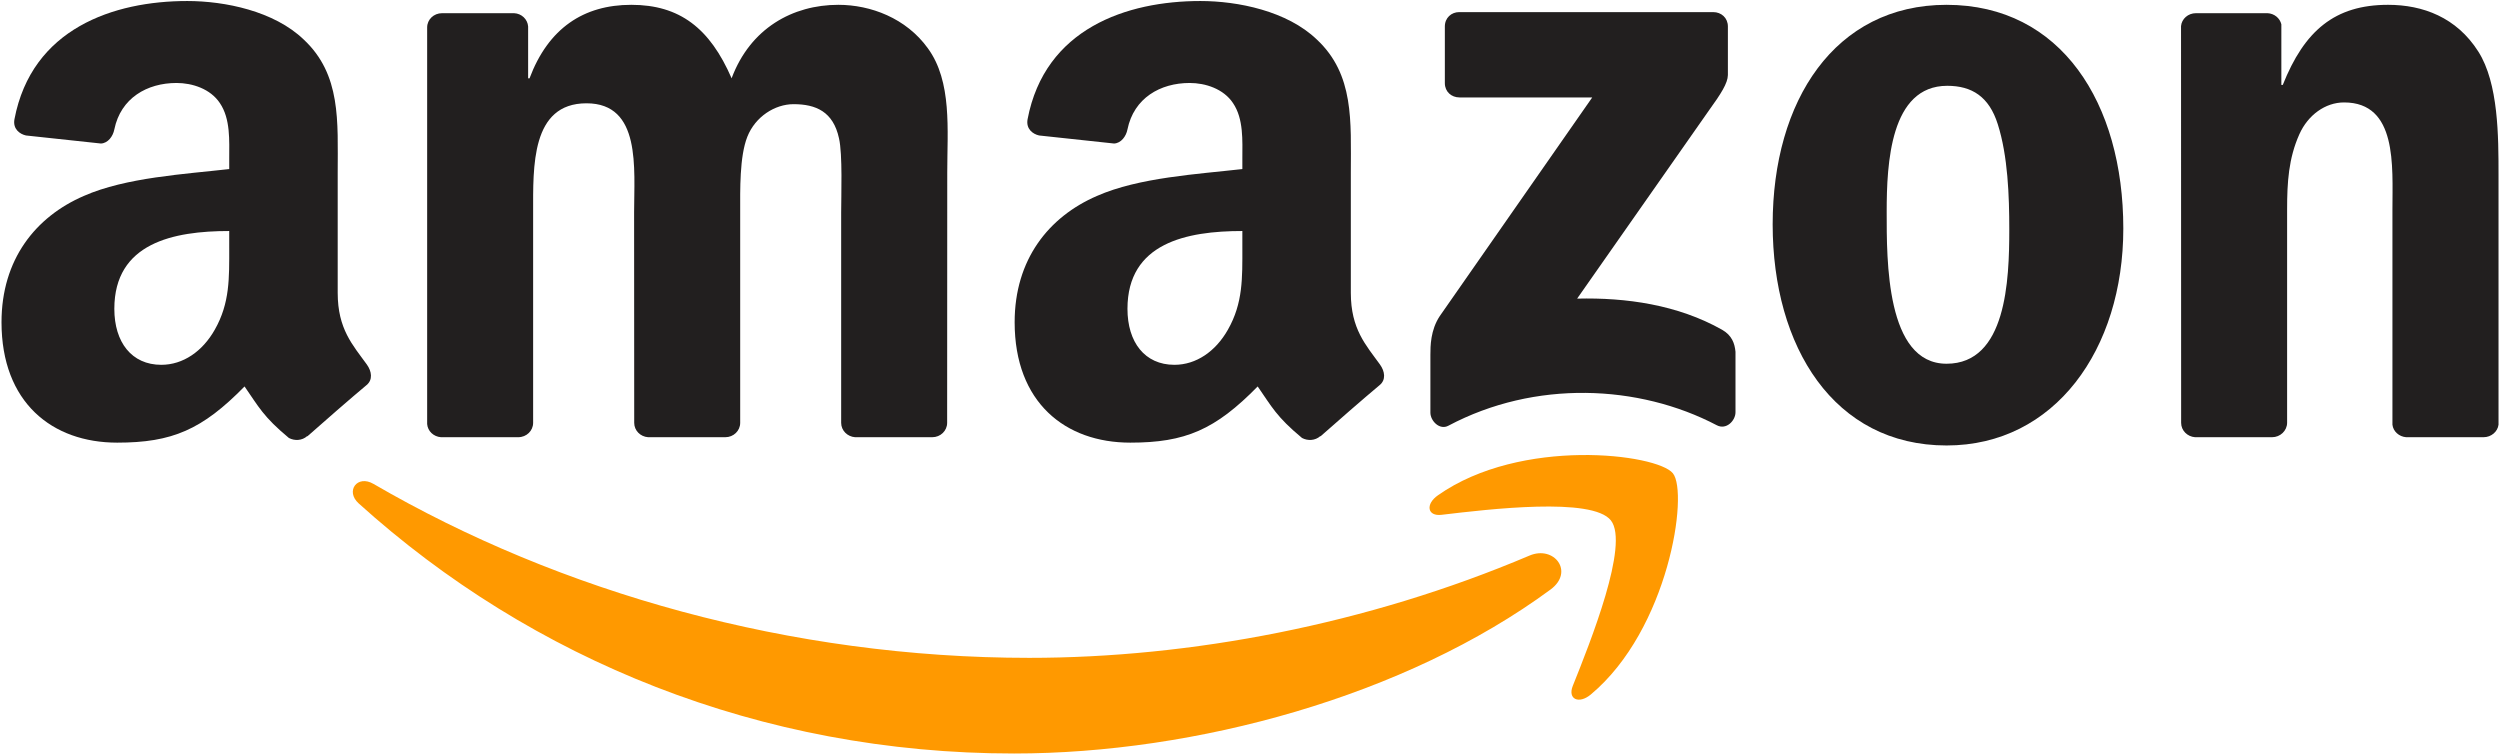
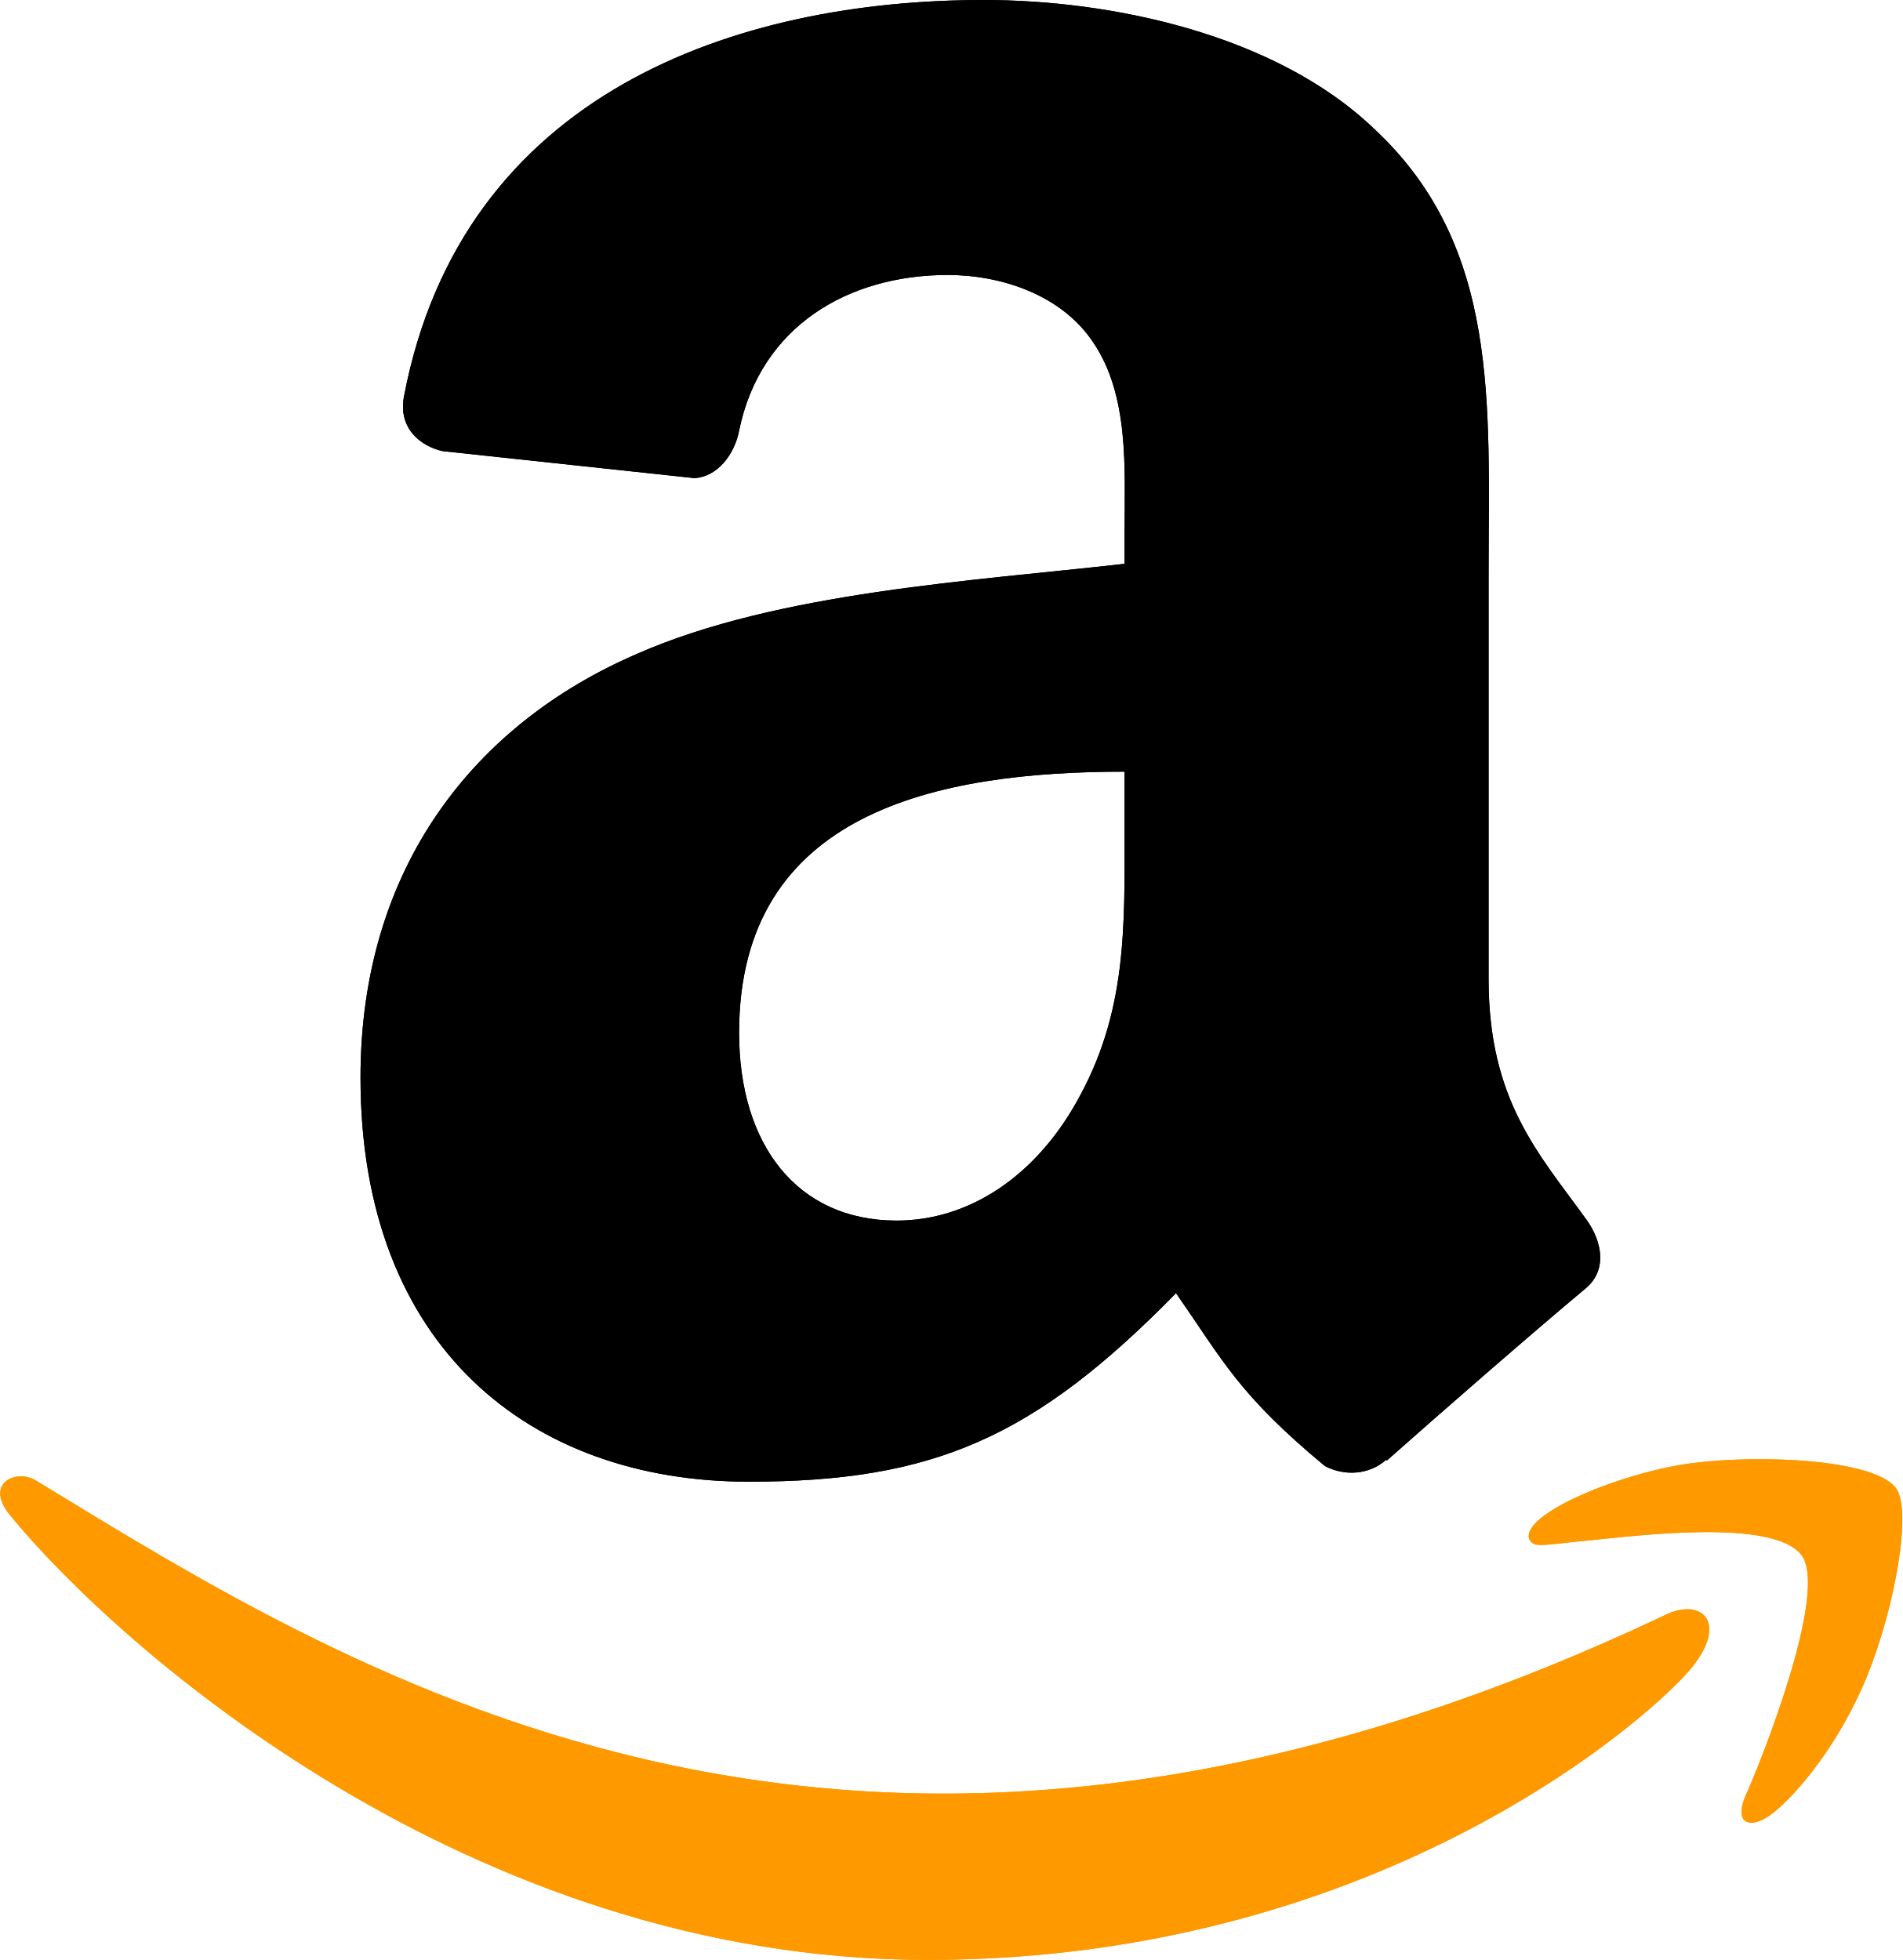
- <svg xmlns="http://www.w3.org/2000/svg" xmlns:xlink="http://www.w3.org/1999/xlink" version="1.1" width="603" height="182" style="fill:#221f1f" id="svg1936">
-   <path d="m 374.006,142.184 c -34.999,25.797 -85.729,39.561 -129.406,39.561 -61.243,0 -116.377,-22.651 -158.088,-60.325 -3.277,-2.963 -0.341,-7 3.592,-4.693 45.014,26.191 100.673,41.947 158.166,41.947 38.775,0 81.43,-8.022 120.65,-24.67 5.925,-2.517 10.88,3.88 5.086,8.18" id="path8" style="fill:#ff9900" />
-   <path d="m 388.557,125.536 c -4.457,-5.715 -29.573,-2.7 -40.846,-1.363 -3.434,0.419 -3.959,-2.569 -0.865,-4.719 20.003,-14.078 52.827,-10.015 56.655,-5.296 3.828,4.745 -0.996,37.647 -19.794,53.351 -2.884,2.412 -5.637,1.127 -4.352,-2.071 4.221,-10.539 13.685,-34.161 9.202,-39.902" id="path10" style="fill:#ff9900" />
-   <path d="M 348.497,20.066 V 6.381 c 0,-2.071 1.573,-3.461 3.461,-3.461 h 61.269 c 1.966,0 3.539,1.416 3.539,3.461 v 11.719 c -0.026,1.966 -1.678,4.536 -4.614,8.599 l -31.749,45.329 c 11.798,-0.288 24.251,1.468 34.947,7.498 2.412,1.363 3.067,3.356 3.251,5.322 V 99.451 c 0,1.992 -2.202,4.326 -4.509,3.12 -18.85,-9.884 -43.887,-10.959 -64.729,0.105 -2.124,1.154 -4.352,-1.154 -4.352,-3.146 V 85.661 c 0,-2.228 0.026,-6.03 2.255,-9.412 l 36.782,-52.748 h -32.011 c -1.966,0 -3.539,-1.389 -3.539,-3.434" id="path12" />
-   <path d="m 124.999,105.454 h -18.64 c -1.783,-0.131 -3.198,-1.468 -3.33,-3.172 V 6.617 c 0,-1.914 1.599,-3.434 3.592,-3.434 h 17.382 c 1.809,0.079 3.251,1.468 3.382,3.198 v 12.505 h 0.341 c 4.536,-12.086 13.056,-17.723 24.539,-17.723 11.666,0 18.955,5.637 24.198,17.723 4.509,-12.086 14.76,-17.723 25.745,-17.723 7.813,0 16.359,3.225 21.576,10.461 5.899,8.049 4.693,19.741 4.693,29.992 l -0.026,60.377 c 0,1.914 -1.599,3.461 -3.592,3.461 h -18.614 c -1.861,-0.131 -3.356,-1.625 -3.356,-3.461 V 51.29 c 0,-4.037 0.367,-14.105 -0.524,-17.932 -1.389,-6.423 -5.558,-8.232 -10.959,-8.232 -4.509,0 -9.228,3.015 -11.142,7.839 -1.914,4.824 -1.73,12.899 -1.73,18.326 v 50.703 c 0,1.914 -1.599,3.461 -3.592,3.461 h -18.614 c -1.888,-0.131 -3.356,-1.625 -3.356,-3.461 L 152.946,51.29 c 0,-10.67 1.757,-26.374 -11.483,-26.374 -13.397,0 -12.872,15.311 -12.872,26.374 v 50.703 c 0,1.914 -1.599,3.461 -3.592,3.461" id="path14" />
-   <path d="m 469.514,1.164 c 27.659,0 42.629,23.752 42.629,53.954 0,29.179 -16.543,52.329 -42.629,52.329 -27.161,0 -41.947,-23.752 -41.947,-53.351 0,-29.782 14.97,-52.932 41.947,-52.932 m 0.157,19.532 c -13.738,0 -14.603,18.719 -14.603,30.385 0,11.693 -0.184,36.651 14.445,36.651 14.445,0 15.127,-20.135 15.127,-32.404 0,-8.075 -0.341,-17.723 -2.779,-25.378 -2.097,-6.659 -6.266,-9.255 -12.191,-9.255" id="path16" />
-   <path d="M 548.008,105.454 H 529.446 c -1.861,-0.131 -3.356,-1.625 -3.356,-3.461 l -0.026,-95.691 c 0.157,-1.757 1.704,-3.12 3.592,-3.12 h 17.277 c 1.625,0.079 2.962,1.18 3.33,2.674 v 14.629 h 0.341 c 5.217,-13.082 12.532,-19.322 25.404,-19.322 8.363,0 16.517,3.015 21.76,11.273 4.876,7.655 4.876,20.528 4.876,29.782 v 60.22 c -0.21,1.678 -1.757,3.015 -3.592,3.015 h -18.693 c -1.704,-0.131 -3.12,-1.389 -3.303,-3.015 V 50.478 c 0,-10.461 1.206,-25.771 -11.667,-25.771 -4.535,0 -8.704,3.041 -10.775,7.655 -2.622,5.846 -2.962,11.667 -2.962,18.116 v 51.516 c -0.026,1.914 -1.652,3.461 -3.644,3.461" id="path18" />
-   <use xlink:href="#path30" transform="translate(244.3672)" id="use28" />
-   <path d="M 55.288,59.758 V 55.721 c -13.475,0 -27.711,2.884 -27.711,18.771 0,8.049 4.168,13.502 11.326,13.502 5.243,0 9.936,-3.225 12.899,-8.468 3.67,-6.449 3.487,-12.505 3.487,-19.767 m 18.797,45.434 c -1.232,1.101 -3.015,1.18 -4.404,0.446 -6.187,-5.138 -7.288,-7.524 -10.696,-12.427 -10.225,10.434 -17.46,13.554 -30.726,13.554 -15.678,0 -27.895,-9.674 -27.895,-29.048 0,-15.127 8.206,-25.43 19.872,-30.464 10.12,-4.457 24.251,-5.243 35.052,-6.476 v -2.412 c 0,-4.431 0.341,-9.674 -2.255,-13.502 -2.281,-3.434 -6.633,-4.85 -10.461,-4.85 -7.105,0 -13.449,3.644 -14.996,11.195 -0.315,1.678 -1.547,3.33 -3.225,3.408 L 6.263,32.676 C 4.742,32.335 3.064,31.103 3.484,28.77 7.652,6.853 27.446,0.246 45.169,0.246 c 9.071,0 20.921,2.412 28.078,9.281 9.071,8.468 8.206,19.767 8.206,32.063 v 29.048 c 0,8.73 3.618,12.558 7.026,17.277 1.206,1.678 1.468,3.697 -0.052,4.955 -3.801,3.172 -10.565,9.071 -14.288,12.374 l -0.052,-0.052" id="path30" />
+ <svg xmlns="http://www.w3.org/2000/svg" width="2380" height="2452" viewBox="0 0 2380 2452" fill="none">
+   <path d="M2087.19 2018.38C1075.2 2500 447.143 2097.04 45.105 1852.29C20.227 1836.86 -22.057 1855.89 14.63 1898.03C148.569 2060.44 587.515 2451.88 1160.47 2451.88C1733.82 2451.88 2074.9 2139.03 2117.57 2084.46C2159.95 2030.35 2130.02 2000.5 2087.18 2018.38H2087.19ZM2371.41 1861.41C2344.23 1826.03 2206.16 1819.43 2119.27 1830.1C2032.24 1840.47 1901.6 1893.66 1912.96 1925.59C1918.79 1937.56 1930.69 1932.19 1990.47 1926.82C2050.42 1920.83 2218.36 1899.64 2253.36 1945.39C2288.52 1991.45 2199.79 2210.88 2183.59 2246.27C2167.93 2281.66 2189.57 2290.78 2218.98 2267.21C2247.98 2243.65 2300.49 2182.64 2335.72 2096.29C2370.72 2009.47 2392.06 1888.36 2371.4 1861.41H2371.41Z" fill="#FF9900" />
+   <path fill-rule="evenodd" clip-rule="evenodd" d="M1406.74 1035.62C1406.74 1161.99 1409.93 1267.38 1346.06 1379.61C1294.5 1470.86 1212.84 1526.97 1121.6 1526.97C997.045 1526.97 924.508 1432.07 924.508 1292.02C924.508 1015.54 1172.23 965.365 1406.74 965.365V1035.62ZM1733.84 1826.26C1712.4 1845.41 1681.38 1846.79 1657.2 1834.01C1549.53 1744.59 1530.37 1703.08 1471.06 1617.76C1293.14 1799.34 1167.22 1853.62 936.374 1853.62C663.553 1853.62 450.951 1685.28 450.951 1348.13C450.951 1084.9 593.757 905.598 796.762 818.011C972.869 740.444 1218.77 726.76 1406.74 705.324V663.348C1406.74 586.243 1412.66 495.001 1367.5 428.397C1327.81 368.63 1252.08 343.993 1185.46 343.993C1061.83 343.993 951.424 407.404 924.508 538.795C919.026 568 897.591 596.744 868.395 598.11L553.598 564.356C527.143 558.413 497.947 536.977 505.246 496.367C577.784 114.975 922.219 0 1230.62 0C1388.48 0 1594.68 41.976 1719.24 161.51C1877.09 308.864 1862.03 505.493 1862.03 719.461V1224.95C1862.03 1376.88 1924.99 1443.48 1984.3 1525.6C2005.28 1554.8 2009.85 1589.94 1983.38 1611.83C1917.23 1667.03 1799.53 1769.68 1734.75 1827.17L1733.83 1826.26" fill="black" />
+   <path d="M2087.19 2018.38C1075.2 2500 447.143 2097.04 45.105 1852.29C20.227 1836.86 -22.057 1855.89 14.63 1898.03C148.569 2060.44 587.515 2451.88 1160.47 2451.88C1733.82 2451.88 2074.9 2139.03 2117.57 2084.46C2159.95 2030.35 2130.02 2000.5 2087.18 2018.38H2087.19ZM2371.41 1861.41C2344.23 1826.03 2206.16 1819.43 2119.27 1830.1C2032.24 1840.47 1901.6 1893.66 1912.96 1925.59C1918.79 1937.56 1930.69 1932.19 1990.47 1926.82C2050.42 1920.83 2218.36 1899.64 2253.36 1945.39C2288.52 1991.45 2199.79 2210.88 2183.59 2246.27C2167.93 2281.66 2189.57 2290.78 2218.98 2267.21C2247.98 2243.65 2300.49 2182.64 2335.72 2096.29C2370.72 2009.47 2392.06 1888.36 2371.4 1861.41H2371.41Z" fill="#FF9900" />
+   <path fill-rule="evenodd" clip-rule="evenodd" d="M1406.74 1035.62C1406.74 1161.99 1409.93 1267.38 1346.06 1379.61C1294.5 1470.86 1212.84 1526.97 1121.6 1526.97C997.045 1526.97 924.508 1432.07 924.508 1292.02C924.508 1015.54 1172.23 965.365 1406.74 965.365V1035.62ZM1733.84 1826.26C1712.4 1845.41 1681.38 1846.79 1657.2 1834.01C1549.53 1744.59 1530.37 1703.08 1471.06 1617.76C1293.14 1799.34 1167.22 1853.62 936.374 1853.62C663.553 1853.62 450.951 1685.28 450.951 1348.13C450.951 1084.9 593.757 905.598 796.762 818.011C972.869 740.444 1218.77 726.76 1406.74 705.324V663.348C1406.74 586.243 1412.66 495.001 1367.5 428.397C1327.81 368.63 1252.08 343.993 1185.46 343.993C1061.83 343.993 951.424 407.404 924.508 538.795C919.026 568 897.591 596.744 868.395 598.11L553.598 564.356C527.143 558.413 497.947 536.977 505.246 496.367C577.784 114.975 922.219 0 1230.62 0C1388.48 0 1594.68 41.976 1719.24 161.51C1877.09 308.864 1862.03 505.493 1862.03 719.461V1224.95C1862.03 1376.88 1924.99 1443.48 1984.3 1525.6C2005.28 1554.8 2009.85 1589.94 1983.38 1611.83C1917.23 1667.03 1799.53 1769.68 1734.75 1827.17L1733.83 1826.26" fill="black" />
</svg>
